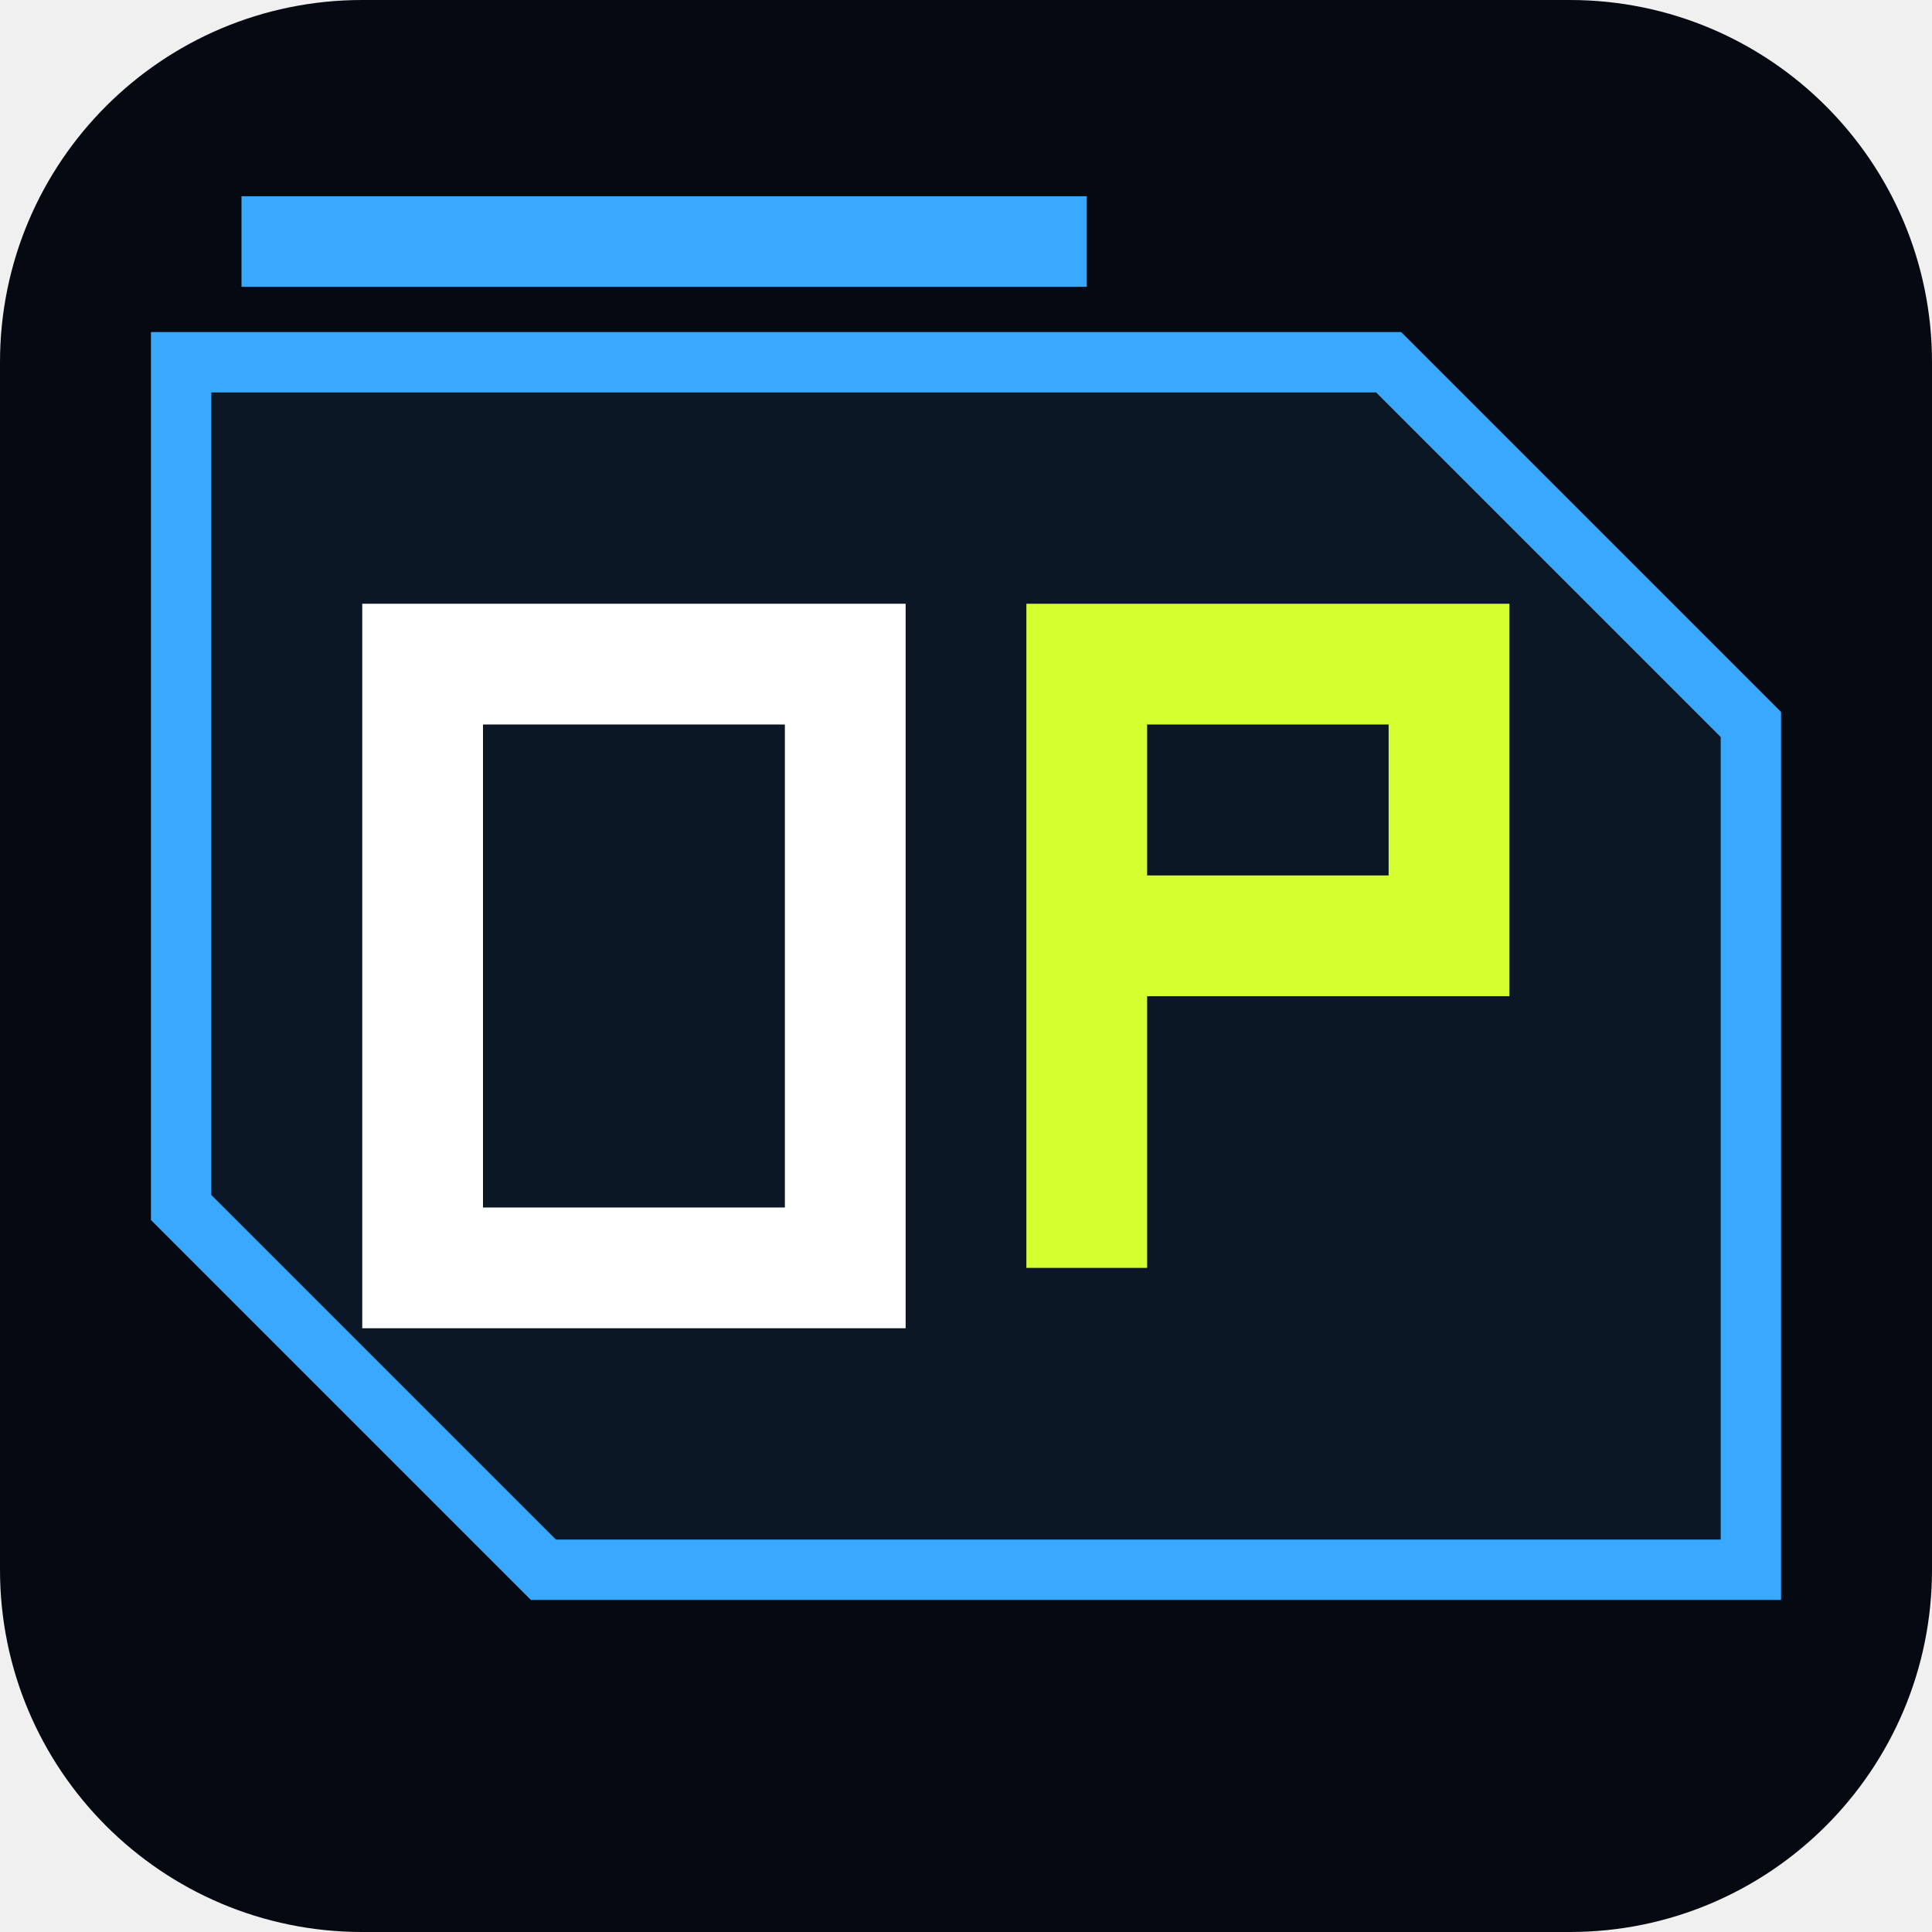
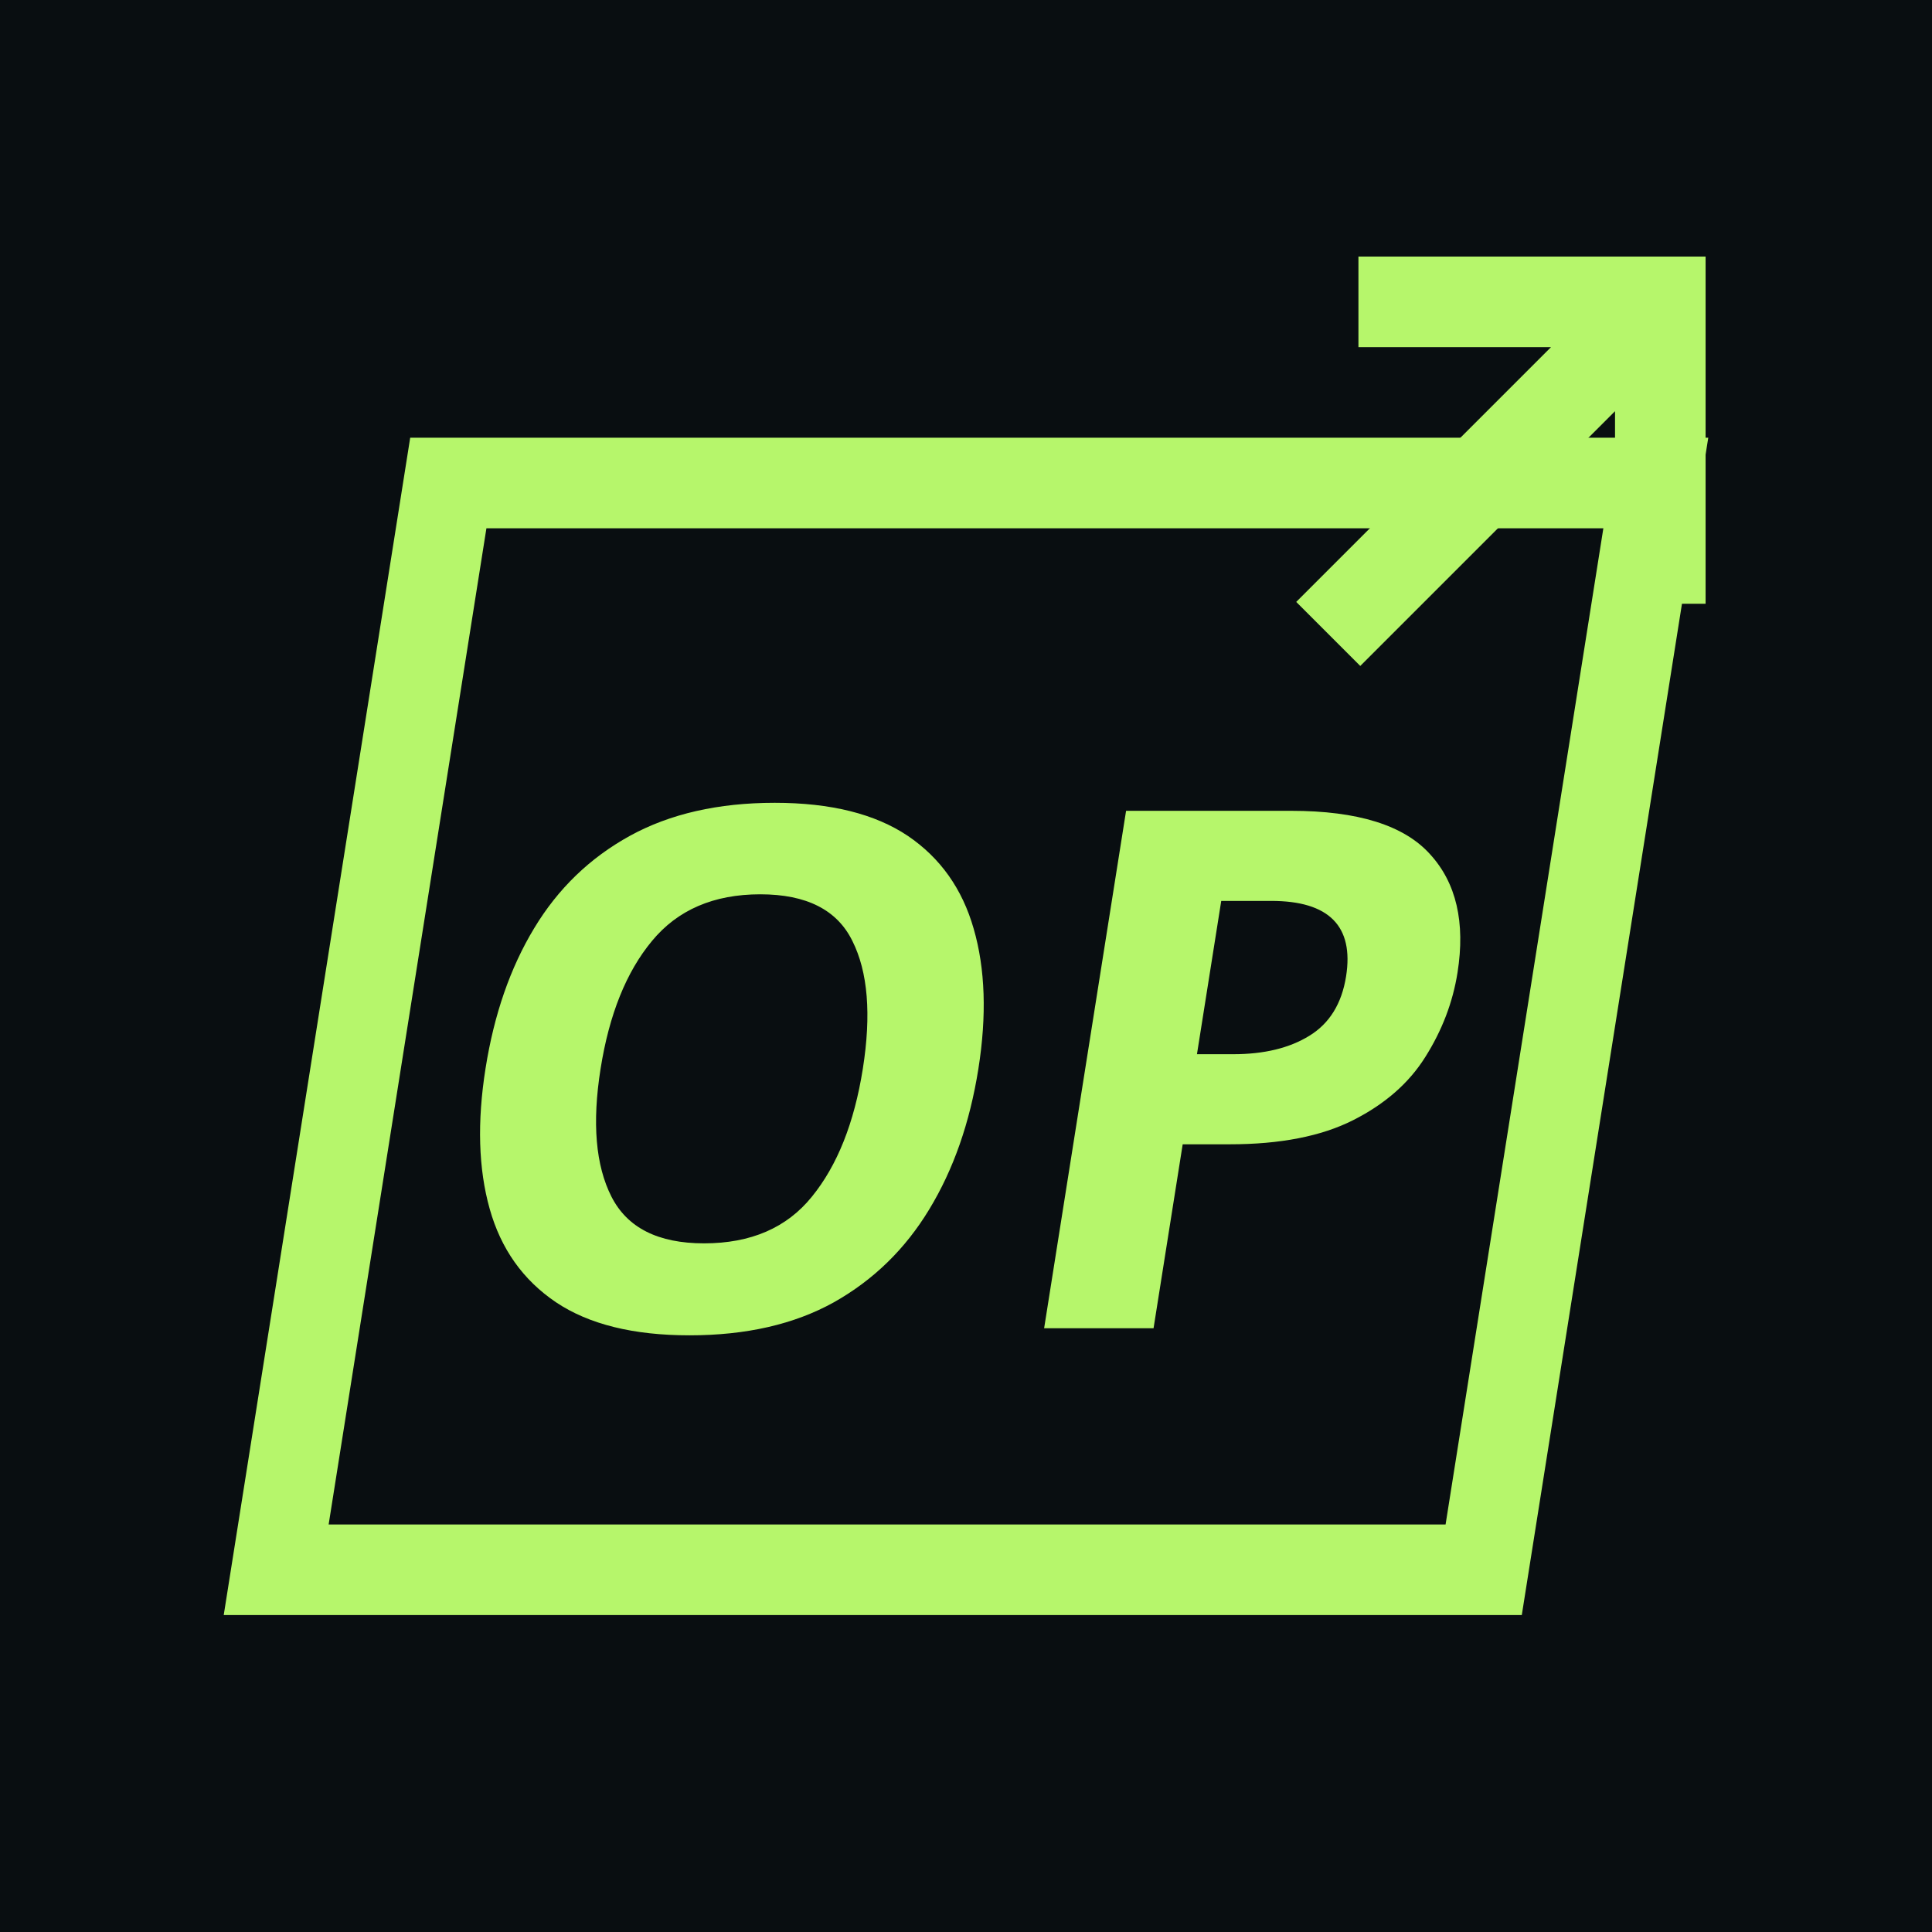
<svg xmlns="http://www.w3.org/2000/svg" viewBox="0 0 64 64">
-   <rect width="64" height="64" rx="12" fill="#050a12" />
-   <path d="M6 12h40l12 12v28H18L6 40z" fill="#0b1724" stroke="#39a9ff" stroke-width="2" />
-   <path d="M14 22h14v20H14z" fill="none" stroke="#fff" stroke-width="4" />
-   <path d="M36 42V22h12v9H36" fill="none" stroke="#d6ff2f" stroke-width="4" />
-   <path d="M8 8h28" stroke="#39a9ff" stroke-width="3" />
+   <rect width="64" height="64" fill="#090e11" />
+   <g transform="translate(32 34) skewX(-9) translate(-32 -34)">
+     <rect x="12" y="16" width="40" height="36" fill="none" stroke="#b6f66b" stroke-width="3" />
+     <text x="32" y="44" text-anchor="middle" font-family="Barlow Condensed,Impact,Arial Narrow,sans-serif" font-weight="800" font-size="24" fill="#b6f66b">OP</text>
+   </g>
+   <path d="M45 10h10v10M55 10 44 21" fill="none" stroke="#b6f66b" stroke-width="3" />
</svg>
